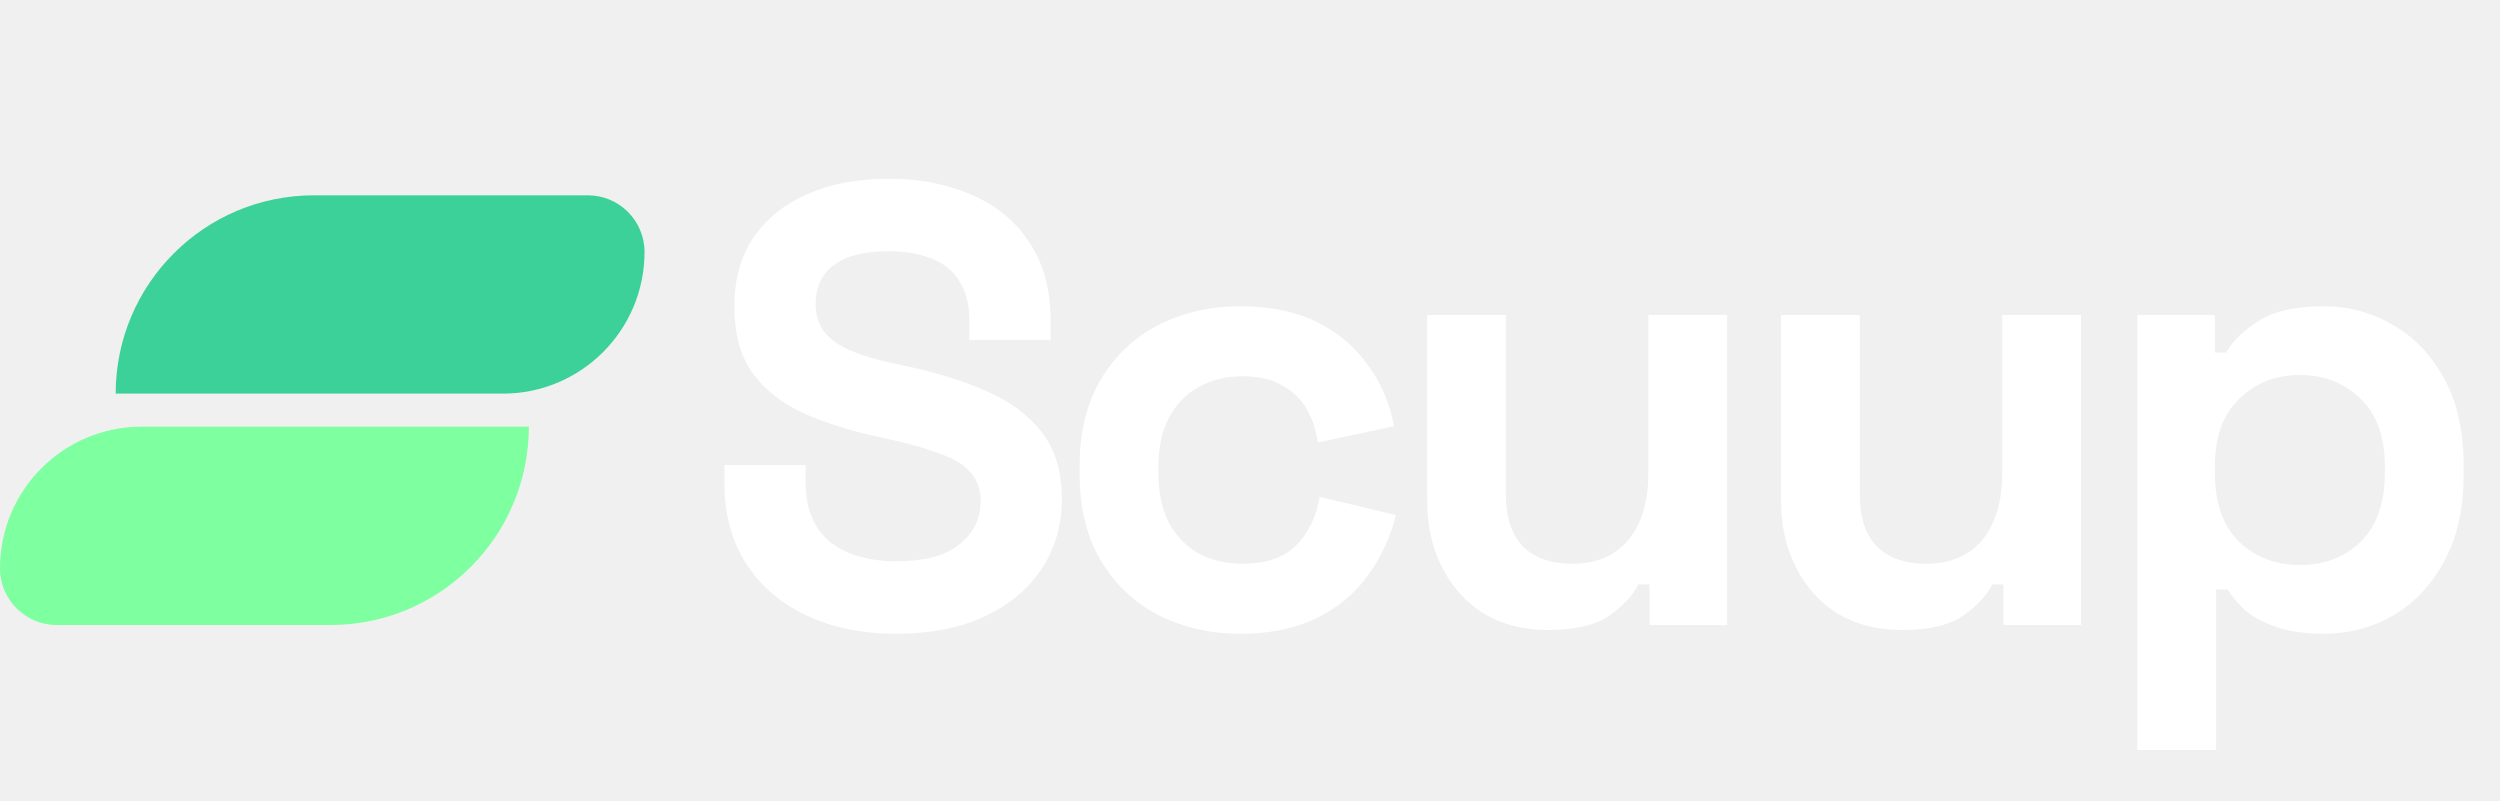
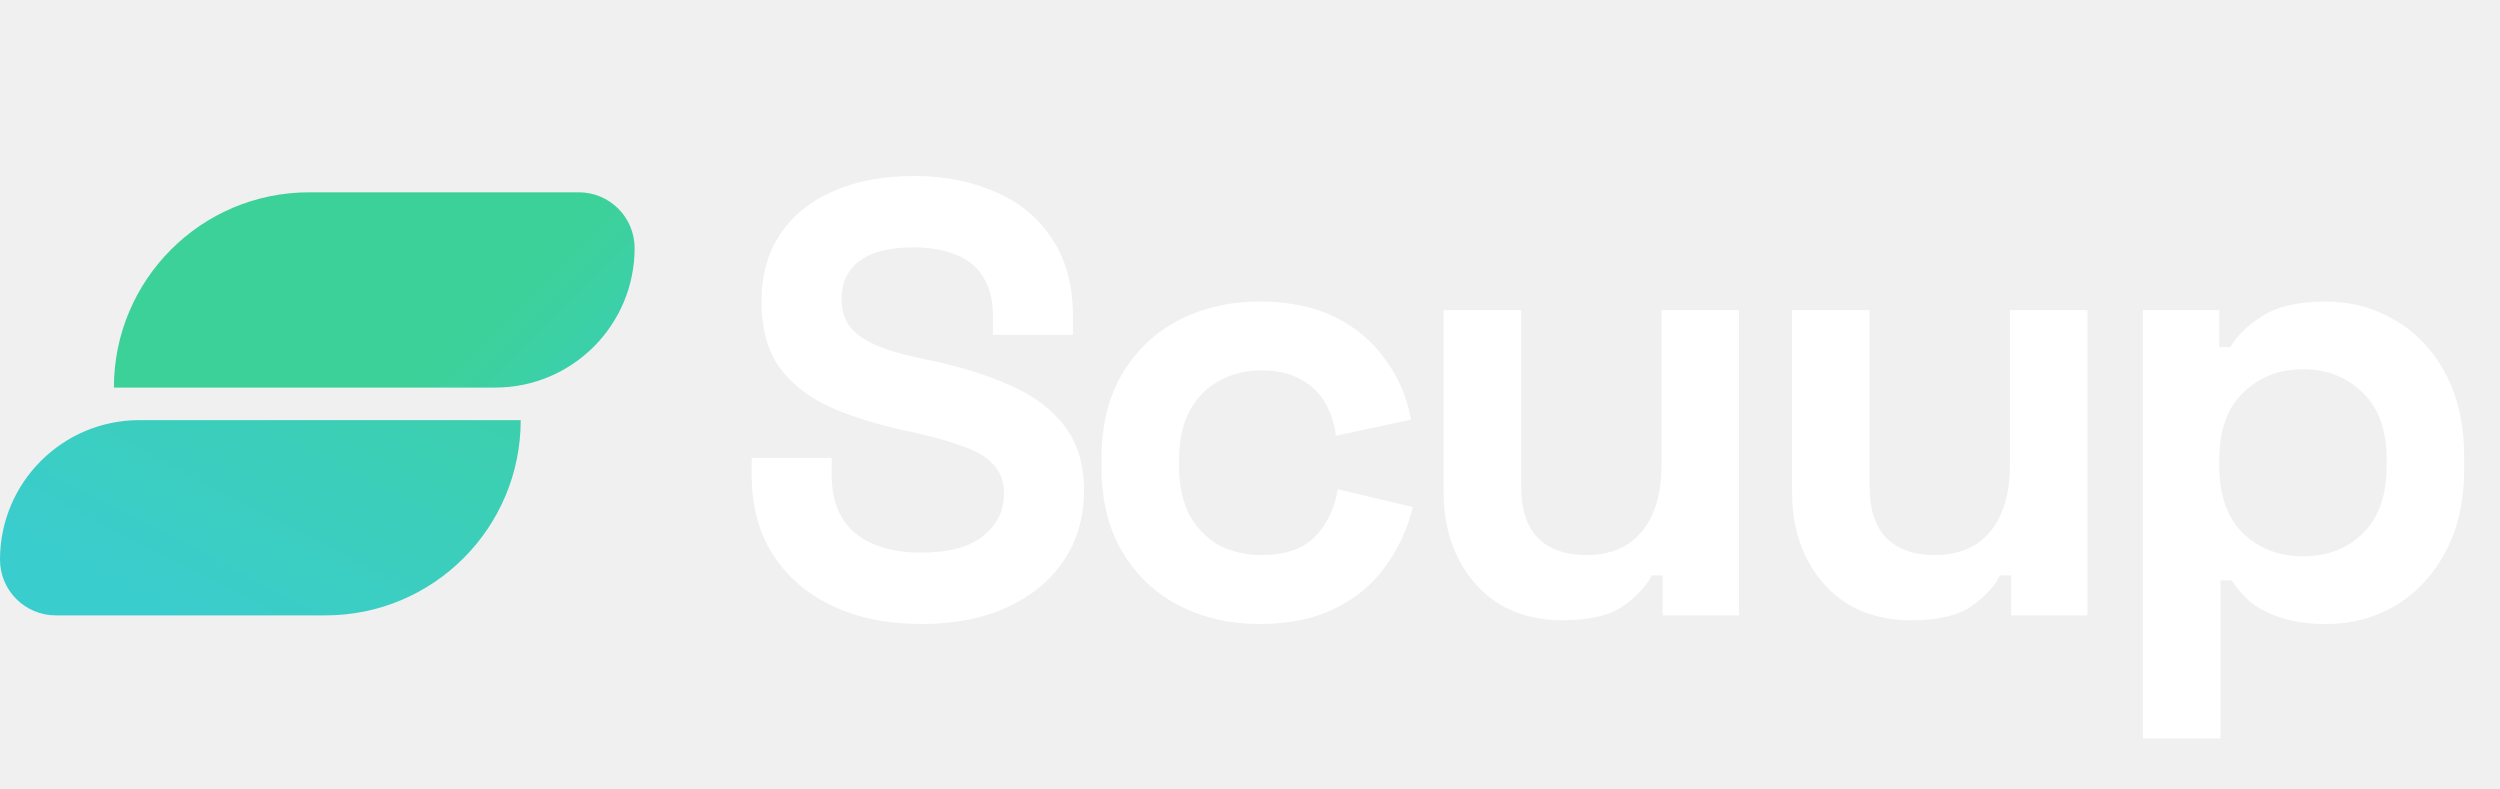
- <svg xmlns="http://www.w3.org/2000/svg" width="128" height="41" viewBox="0 0 128 41" fill="none">
-   <path d="M45.888 32.448C44.16 32.448 42.635 32.139 41.312 31.52C39.989 30.901 38.955 30.016 38.208 28.864C37.461 27.712 37.088 26.325 37.088 24.704V23.808H41.248V24.704C41.248 26.048 41.664 27.061 42.496 27.744C43.328 28.405 44.459 28.736 45.888 28.736C47.339 28.736 48.416 28.448 49.12 27.872C49.845 27.296 50.208 26.56 50.208 25.664C50.208 25.045 50.027 24.544 49.664 24.16C49.323 23.776 48.811 23.467 48.128 23.232C47.467 22.976 46.656 22.741 45.696 22.528L44.96 22.368C43.424 22.027 42.101 21.6 40.992 21.088C39.904 20.555 39.061 19.861 38.464 19.008C37.888 18.155 37.6 17.045 37.6 15.68C37.6 14.315 37.92 13.152 38.56 12.192C39.221 11.211 40.139 10.464 41.312 9.952C42.507 9.419 43.904 9.152 45.504 9.152C47.104 9.152 48.523 9.429 49.76 9.984C51.019 10.517 52 11.328 52.704 12.416C53.429 13.483 53.792 14.827 53.792 16.448V17.408H49.632V16.448C49.632 15.595 49.461 14.912 49.12 14.4C48.8 13.867 48.331 13.483 47.712 13.248C47.093 12.992 46.357 12.864 45.504 12.864C44.224 12.864 43.275 13.109 42.656 13.6C42.059 14.069 41.76 14.72 41.76 15.552C41.76 16.107 41.899 16.576 42.176 16.96C42.475 17.344 42.912 17.664 43.488 17.92C44.064 18.176 44.8 18.4 45.696 18.592L46.432 18.752C48.032 19.093 49.419 19.531 50.592 20.064C51.787 20.597 52.715 21.301 53.376 22.176C54.037 23.051 54.368 24.171 54.368 25.536C54.368 26.901 54.016 28.107 53.312 29.152C52.629 30.176 51.648 30.987 50.368 31.584C49.109 32.16 47.616 32.448 45.888 32.448ZM63.502 32.448C61.966 32.448 60.569 32.128 59.31 31.488C58.073 30.848 57.092 29.92 56.366 28.704C55.641 27.488 55.278 26.016 55.278 24.288V23.84C55.278 22.112 55.641 20.64 56.366 19.424C57.092 18.208 58.073 17.28 59.31 16.64C60.569 16 61.966 15.68 63.502 15.68C65.017 15.68 66.318 15.947 67.406 16.48C68.494 17.013 69.369 17.749 70.03 18.688C70.713 19.605 71.161 20.651 71.374 21.824L67.47 22.656C67.385 22.016 67.193 21.44 66.894 20.928C66.596 20.416 66.169 20.011 65.614 19.712C65.081 19.413 64.409 19.264 63.598 19.264C62.788 19.264 62.052 19.445 61.39 19.808C60.75 20.149 60.238 20.672 59.854 21.376C59.492 22.059 59.31 22.901 59.31 23.904V24.224C59.31 25.227 59.492 26.08 59.854 26.784C60.238 27.467 60.75 27.989 61.39 28.352C62.052 28.693 62.788 28.864 63.598 28.864C64.814 28.864 65.732 28.555 66.35 27.936C66.99 27.296 67.396 26.464 67.566 25.44L71.47 26.368C71.193 27.499 70.713 28.533 70.03 29.472C69.369 30.389 68.494 31.115 67.406 31.648C66.318 32.181 65.017 32.448 63.502 32.448ZM79.244 32.256C78.007 32.256 76.919 31.979 75.98 31.424C75.063 30.848 74.348 30.059 73.836 29.056C73.324 28.053 73.068 26.901 73.068 25.6V16.128H77.1V25.28C77.1 26.475 77.388 27.371 77.964 27.968C78.562 28.565 79.404 28.864 80.492 28.864C81.73 28.864 82.69 28.459 83.372 27.648C84.055 26.816 84.396 25.664 84.396 24.192V16.128H88.428V32H84.46V29.92H83.884C83.628 30.453 83.148 30.976 82.444 31.488C81.74 32 80.674 32.256 79.244 32.256ZM97.363 32.256C96.126 32.256 95.038 31.979 94.099 31.424C93.182 30.848 92.467 30.059 91.955 29.056C91.443 28.053 91.187 26.901 91.187 25.6V16.128H95.219V25.28C95.219 26.475 95.507 27.371 96.083 27.968C96.68 28.565 97.523 28.864 98.611 28.864C99.848 28.864 100.808 28.459 101.491 27.648C102.174 26.816 102.515 25.664 102.515 24.192V16.128H106.547V32H102.579V29.92H102.003C101.747 30.453 101.267 30.976 100.563 31.488C99.859 32 98.792 32.256 97.363 32.256ZM109.434 38.4V16.128H113.402V18.048H113.978C114.34 17.429 114.906 16.885 115.674 16.416C116.442 15.925 117.54 15.68 118.97 15.68C120.25 15.68 121.434 16 122.522 16.64C123.61 17.259 124.484 18.176 125.146 19.392C125.807 20.608 126.138 22.08 126.138 23.808V24.32C126.138 26.048 125.807 27.52 125.146 28.736C124.484 29.952 123.61 30.88 122.522 31.52C121.434 32.139 120.25 32.448 118.97 32.448C118.01 32.448 117.199 32.331 116.538 32.096C115.898 31.883 115.375 31.605 114.97 31.264C114.586 30.901 114.276 30.539 114.042 30.176H113.466V38.4H109.434ZM117.754 28.928C119.012 28.928 120.047 28.533 120.858 27.744C121.69 26.933 122.106 25.76 122.106 24.224V23.904C122.106 22.368 121.69 21.205 120.858 20.416C120.026 19.605 118.991 19.2 117.754 19.2C116.516 19.2 115.482 19.605 114.65 20.416C113.818 21.205 113.402 22.368 113.402 23.904V24.224C113.402 25.76 113.818 26.933 114.65 27.744C115.482 28.533 116.516 28.928 117.754 28.928Z" fill="white" />
-   <path d="M5.923 20.154C5.923 14.546 10.469 10 16.077 10H30.099C31.701 10 33 11.299 33 12.901C33 16.907 29.753 20.154 25.747 20.154H5.923Z" fill="#3CD199" />
-   <path d="M27.077 21.846C27.077 27.454 22.531 32 16.923 32L2.901 32C1.299 32 0 30.701 0 29.099C0 25.093 3.247 21.846 7.253 21.846L27.077 21.846Z" fill="#7EFFA0" />
+ <svg xmlns="http://www.w3.org/2000/svg" width="130" height="41" viewBox="0 0 130 41" fill="none">
+   <path d="M47.888 32.448C46.16 32.448 44.635 32.139 43.312 31.52C41.989 30.901 40.955 30.016 40.208 28.864C39.461 27.712 39.088 26.325 39.088 24.704V23.808H43.248V24.704C43.248 26.048 43.664 27.061 44.496 27.744C45.328 28.405 46.459 28.736 47.888 28.736C49.339 28.736 50.416 28.448 51.12 27.872C51.845 27.296 52.208 26.56 52.208 25.664C52.208 25.045 52.027 24.544 51.664 24.16C51.323 23.776 50.811 23.467 50.128 23.232C49.467 22.976 48.656 22.741 47.696 22.528L46.96 22.368C45.424 22.027 44.101 21.6 42.992 21.088C41.904 20.555 41.061 19.861 40.464 19.008C39.888 18.155 39.6 17.045 39.6 15.68C39.6 14.315 39.92 13.152 40.56 12.192C41.221 11.211 42.139 10.464 43.312 9.952C44.507 9.419 45.904 9.152 47.504 9.152C49.104 9.152 50.523 9.429 51.76 9.984C53.019 10.517 54 11.328 54.704 12.416C55.429 13.483 55.792 14.827 55.792 16.448V17.408H51.632V16.448C51.632 15.595 51.461 14.912 51.12 14.4C50.8 13.867 50.331 13.483 49.712 13.248C49.093 12.992 48.357 12.864 47.504 12.864C46.224 12.864 45.275 13.109 44.656 13.6C44.059 14.069 43.76 14.72 43.76 15.552C43.76 16.107 43.899 16.576 44.176 16.96C44.475 17.344 44.912 17.664 45.488 17.92C46.064 18.176 46.8 18.4 47.696 18.592L48.432 18.752C50.032 19.093 51.419 19.531 52.592 20.064C53.787 20.597 54.715 21.301 55.376 22.176C56.037 23.051 56.368 24.171 56.368 25.536C56.368 26.901 56.016 28.107 55.312 29.152C54.629 30.176 53.648 30.987 52.368 31.584C51.109 32.16 49.616 32.448 47.888 32.448ZM65.502 32.448C63.966 32.448 62.569 32.128 61.31 31.488C60.073 30.848 59.092 29.92 58.366 28.704C57.641 27.488 57.278 26.016 57.278 24.288V23.84C57.278 22.112 57.641 20.64 58.366 19.424C59.092 18.208 60.073 17.28 61.31 16.64C62.569 16 63.966 15.68 65.502 15.68C67.017 15.68 68.318 15.947 69.406 16.48C70.494 17.013 71.369 17.749 72.03 18.688C72.713 19.605 73.161 20.651 73.374 21.824L69.47 22.656C69.385 22.016 69.193 21.44 68.894 20.928C68.596 20.416 68.169 20.011 67.614 19.712C67.081 19.413 66.409 19.264 65.598 19.264C64.788 19.264 64.052 19.445 63.39 19.808C62.75 20.149 62.238 20.672 61.854 21.376C61.492 22.059 61.31 22.901 61.31 23.904V24.224C61.31 25.227 61.492 26.08 61.854 26.784C62.238 27.467 62.75 27.989 63.39 28.352C64.052 28.693 64.788 28.864 65.598 28.864C66.814 28.864 67.732 28.555 68.35 27.936C68.99 27.296 69.396 26.464 69.566 25.44L73.47 26.368C73.193 27.499 72.713 28.533 72.03 29.472C71.369 30.389 70.494 31.115 69.406 31.648C68.318 32.181 67.017 32.448 65.502 32.448ZM81.244 32.256C80.007 32.256 78.919 31.979 77.98 31.424C77.063 30.848 76.348 30.059 75.836 29.056C75.324 28.053 75.068 26.901 75.068 25.6V16.128H79.1V25.28C79.1 26.475 79.388 27.371 79.964 27.968C80.562 28.565 81.404 28.864 82.492 28.864C83.73 28.864 84.69 28.459 85.372 27.648C86.055 26.816 86.396 25.664 86.396 24.192V16.128H90.428V32H86.46V29.92H85.884C85.628 30.453 85.148 30.976 84.444 31.488C83.74 32 82.674 32.256 81.244 32.256ZM99.363 32.256C98.126 32.256 97.038 31.979 96.099 31.424C95.182 30.848 94.467 30.059 93.955 29.056C93.443 28.053 93.187 26.901 93.187 25.6V16.128H97.219V25.28C97.219 26.475 97.507 27.371 98.083 27.968C98.68 28.565 99.523 28.864 100.611 28.864C101.848 28.864 102.808 28.459 103.491 27.648C104.174 26.816 104.515 25.664 104.515 24.192V16.128H108.547V32H104.579V29.92H104.003C103.747 30.453 103.267 30.976 102.563 31.488C101.859 32 100.792 32.256 99.363 32.256ZM111.434 38.4V16.128H115.402V18.048H115.978C116.34 17.429 116.906 16.885 117.674 16.416C118.442 15.925 119.54 15.68 120.97 15.68C122.25 15.68 123.434 16 124.522 16.64C125.61 17.259 126.484 18.176 127.146 19.392C127.807 20.608 128.138 22.08 128.138 23.808V24.32C128.138 26.048 127.807 27.52 127.146 28.736C126.484 29.952 125.61 30.88 124.522 31.52C123.434 32.139 122.25 32.448 120.97 32.448C120.01 32.448 119.199 32.331 118.538 32.096C117.898 31.883 117.375 31.605 116.97 31.264C116.586 30.901 116.276 30.539 116.042 30.176H115.466V38.4H111.434ZM119.754 28.928C121.012 28.928 122.047 28.533 122.858 27.744C123.69 26.933 124.106 25.76 124.106 24.224V23.904C124.106 22.368 123.69 21.205 122.858 20.416C122.026 19.605 120.991 19.2 119.754 19.2C118.516 19.2 117.482 19.605 116.65 20.416C115.818 21.205 115.402 22.368 115.402 23.904V24.224C115.402 25.76 115.818 26.933 116.65 27.744C117.482 28.533 118.516 28.928 119.754 28.928Z" fill="white" />
+   <path d="M5.923 20.154C5.923 14.546 10.469 10 16.077 10H30.099C31.701 10 33 11.299 33 12.901C33 16.907 29.753 20.154 25.747 20.154H5.923Z" fill="url(#paint0_linear_4179_1265)" />
+   <path d="M27.077 21.846C27.077 27.454 22.531 32 16.923 32L2.901 32C1.299 32 0 30.701 0 29.099C0 25.093 3.247 21.846 7.253 21.846L27.077 21.846Z" fill="url(#paint1_linear_4179_1265)" />
+   <defs>
+     <linearGradient id="paint0_linear_4179_1265" x1="21.5" y1="20" x2="33" y2="31.5" gradientUnits="userSpaceOnUse">
+       <stop stop-color="#3CD199" />
+       <stop offset="1" stop-color="#3ACDCD" />
+     </linearGradient>
+     <linearGradient id="paint1_linear_4179_1265" x1="14" y1="34.5" x2="27" y2="9.5" gradientUnits="userSpaceOnUse">
+       <stop stop-color="#3ACDCD" />
+       <stop offset="1" stop-color="#3DD199" />
+     </linearGradient>
+   </defs>
</svg>
